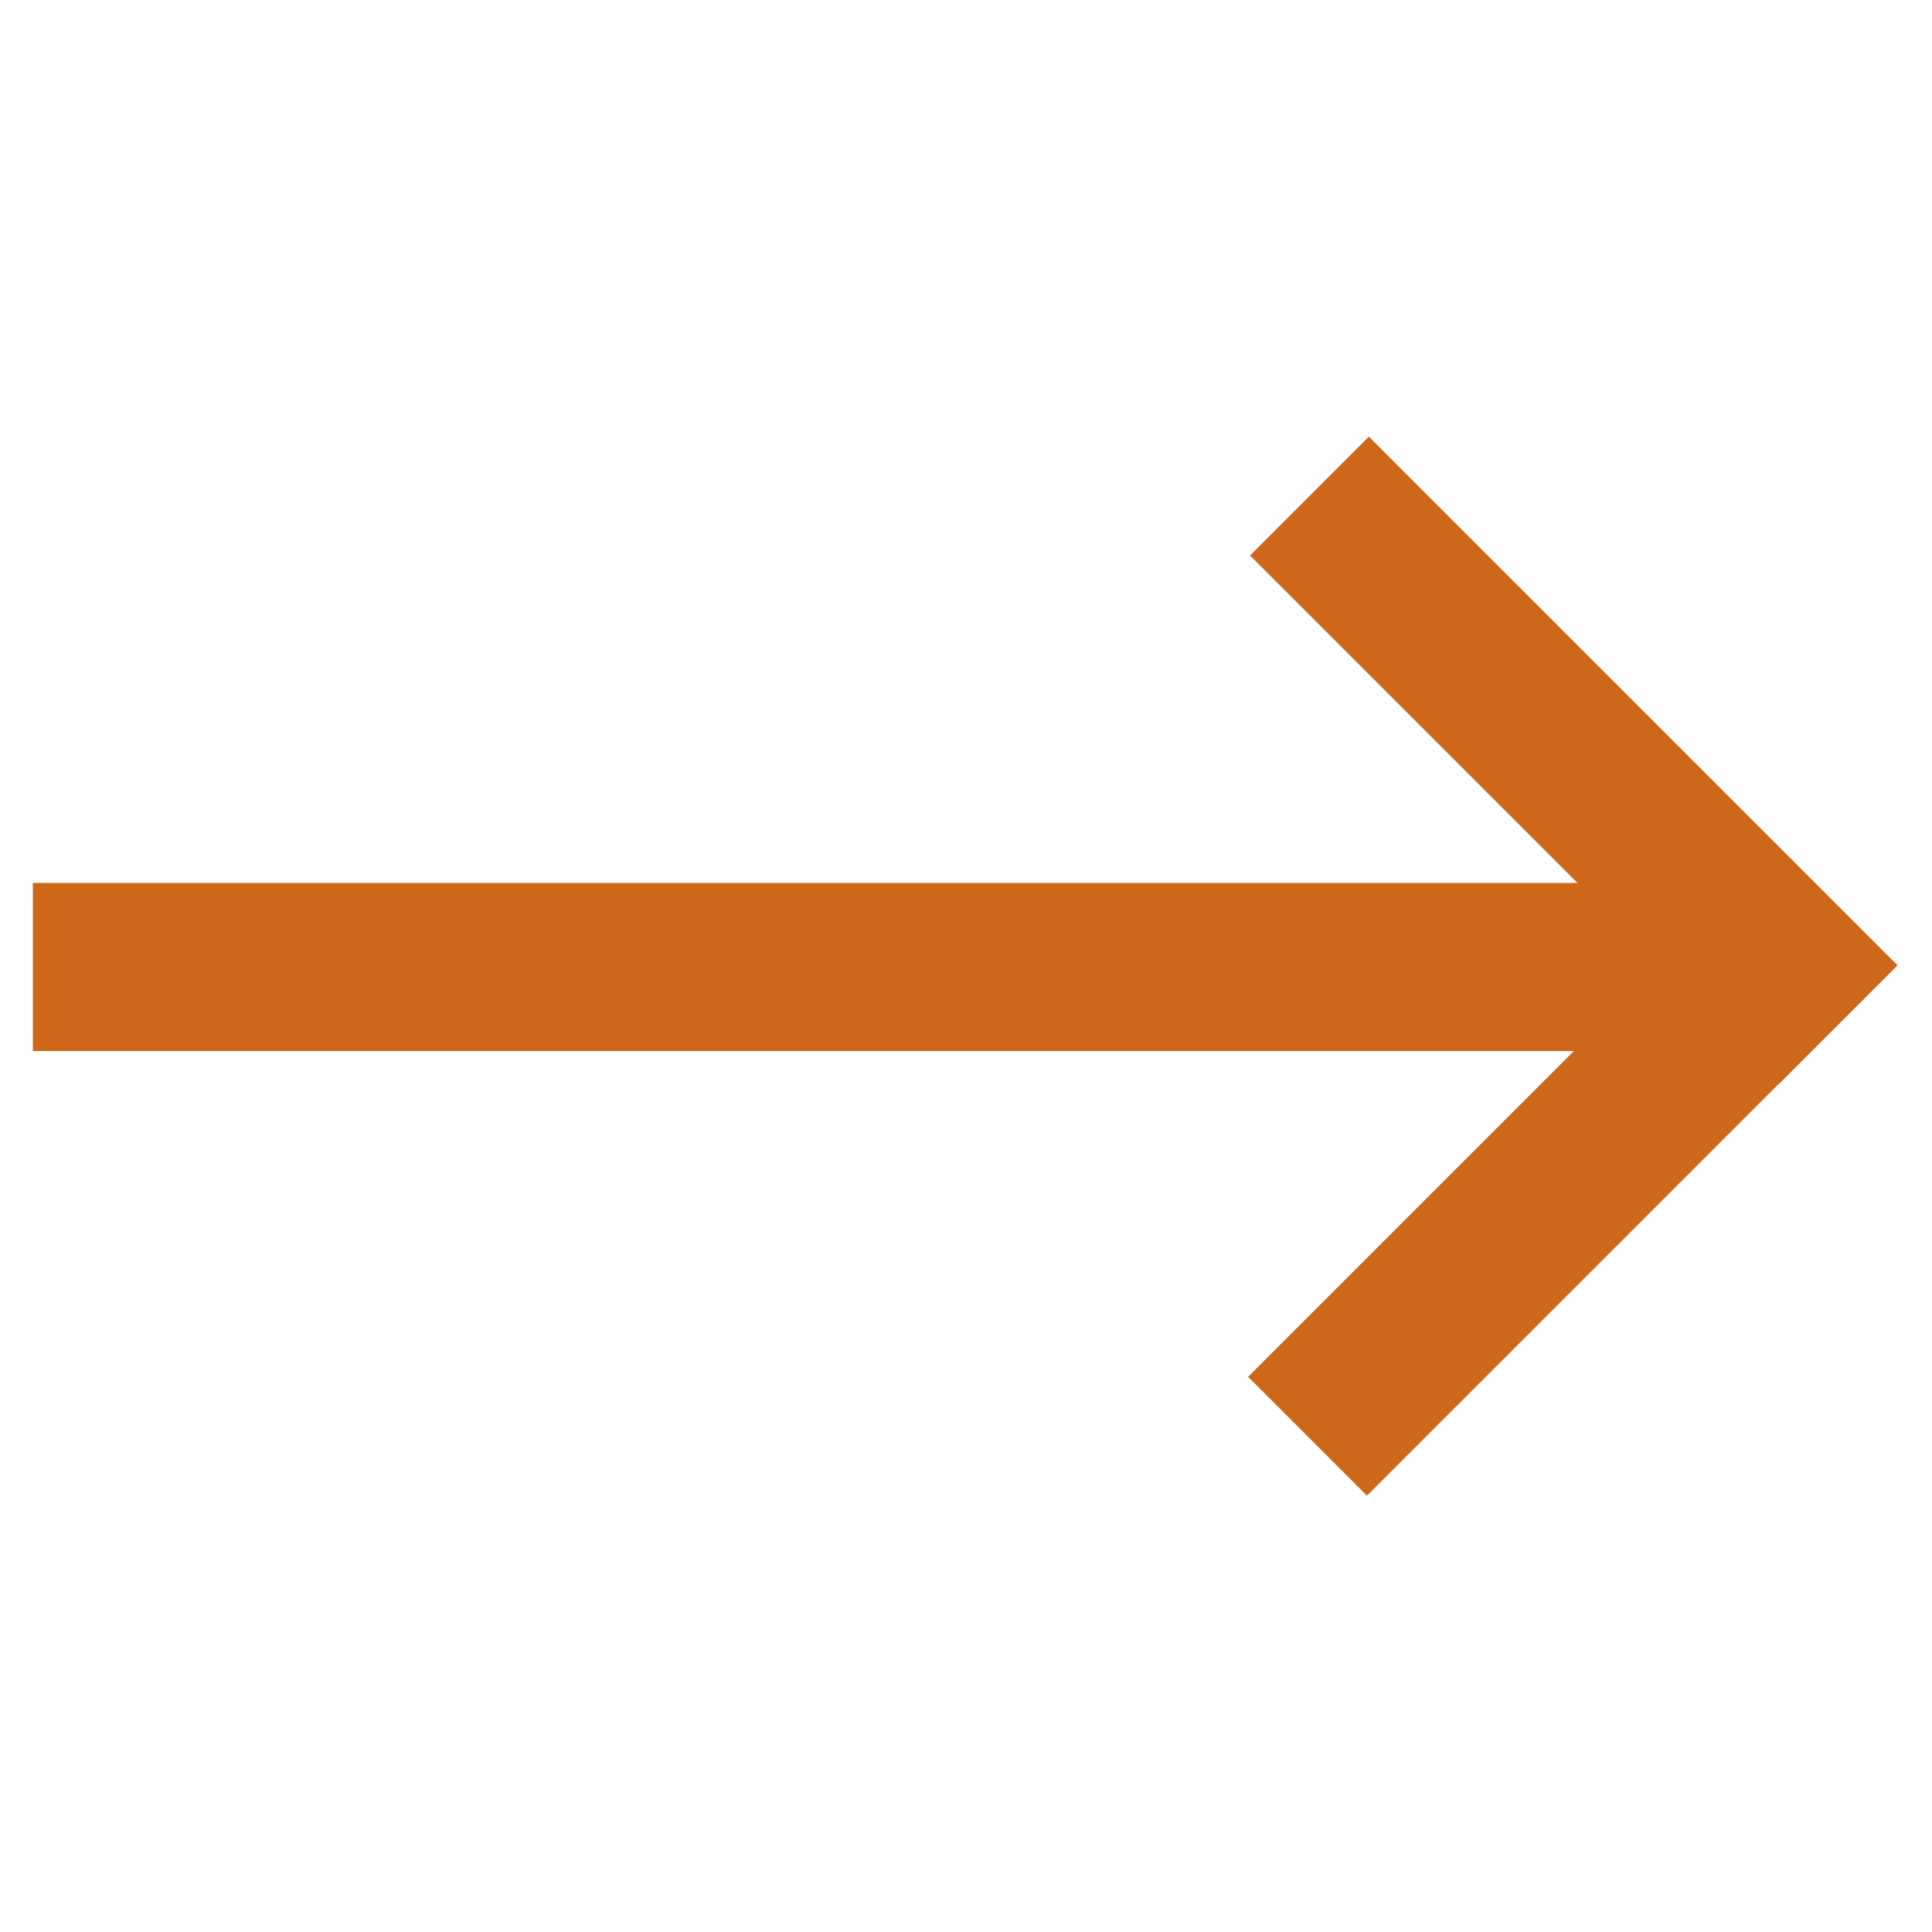
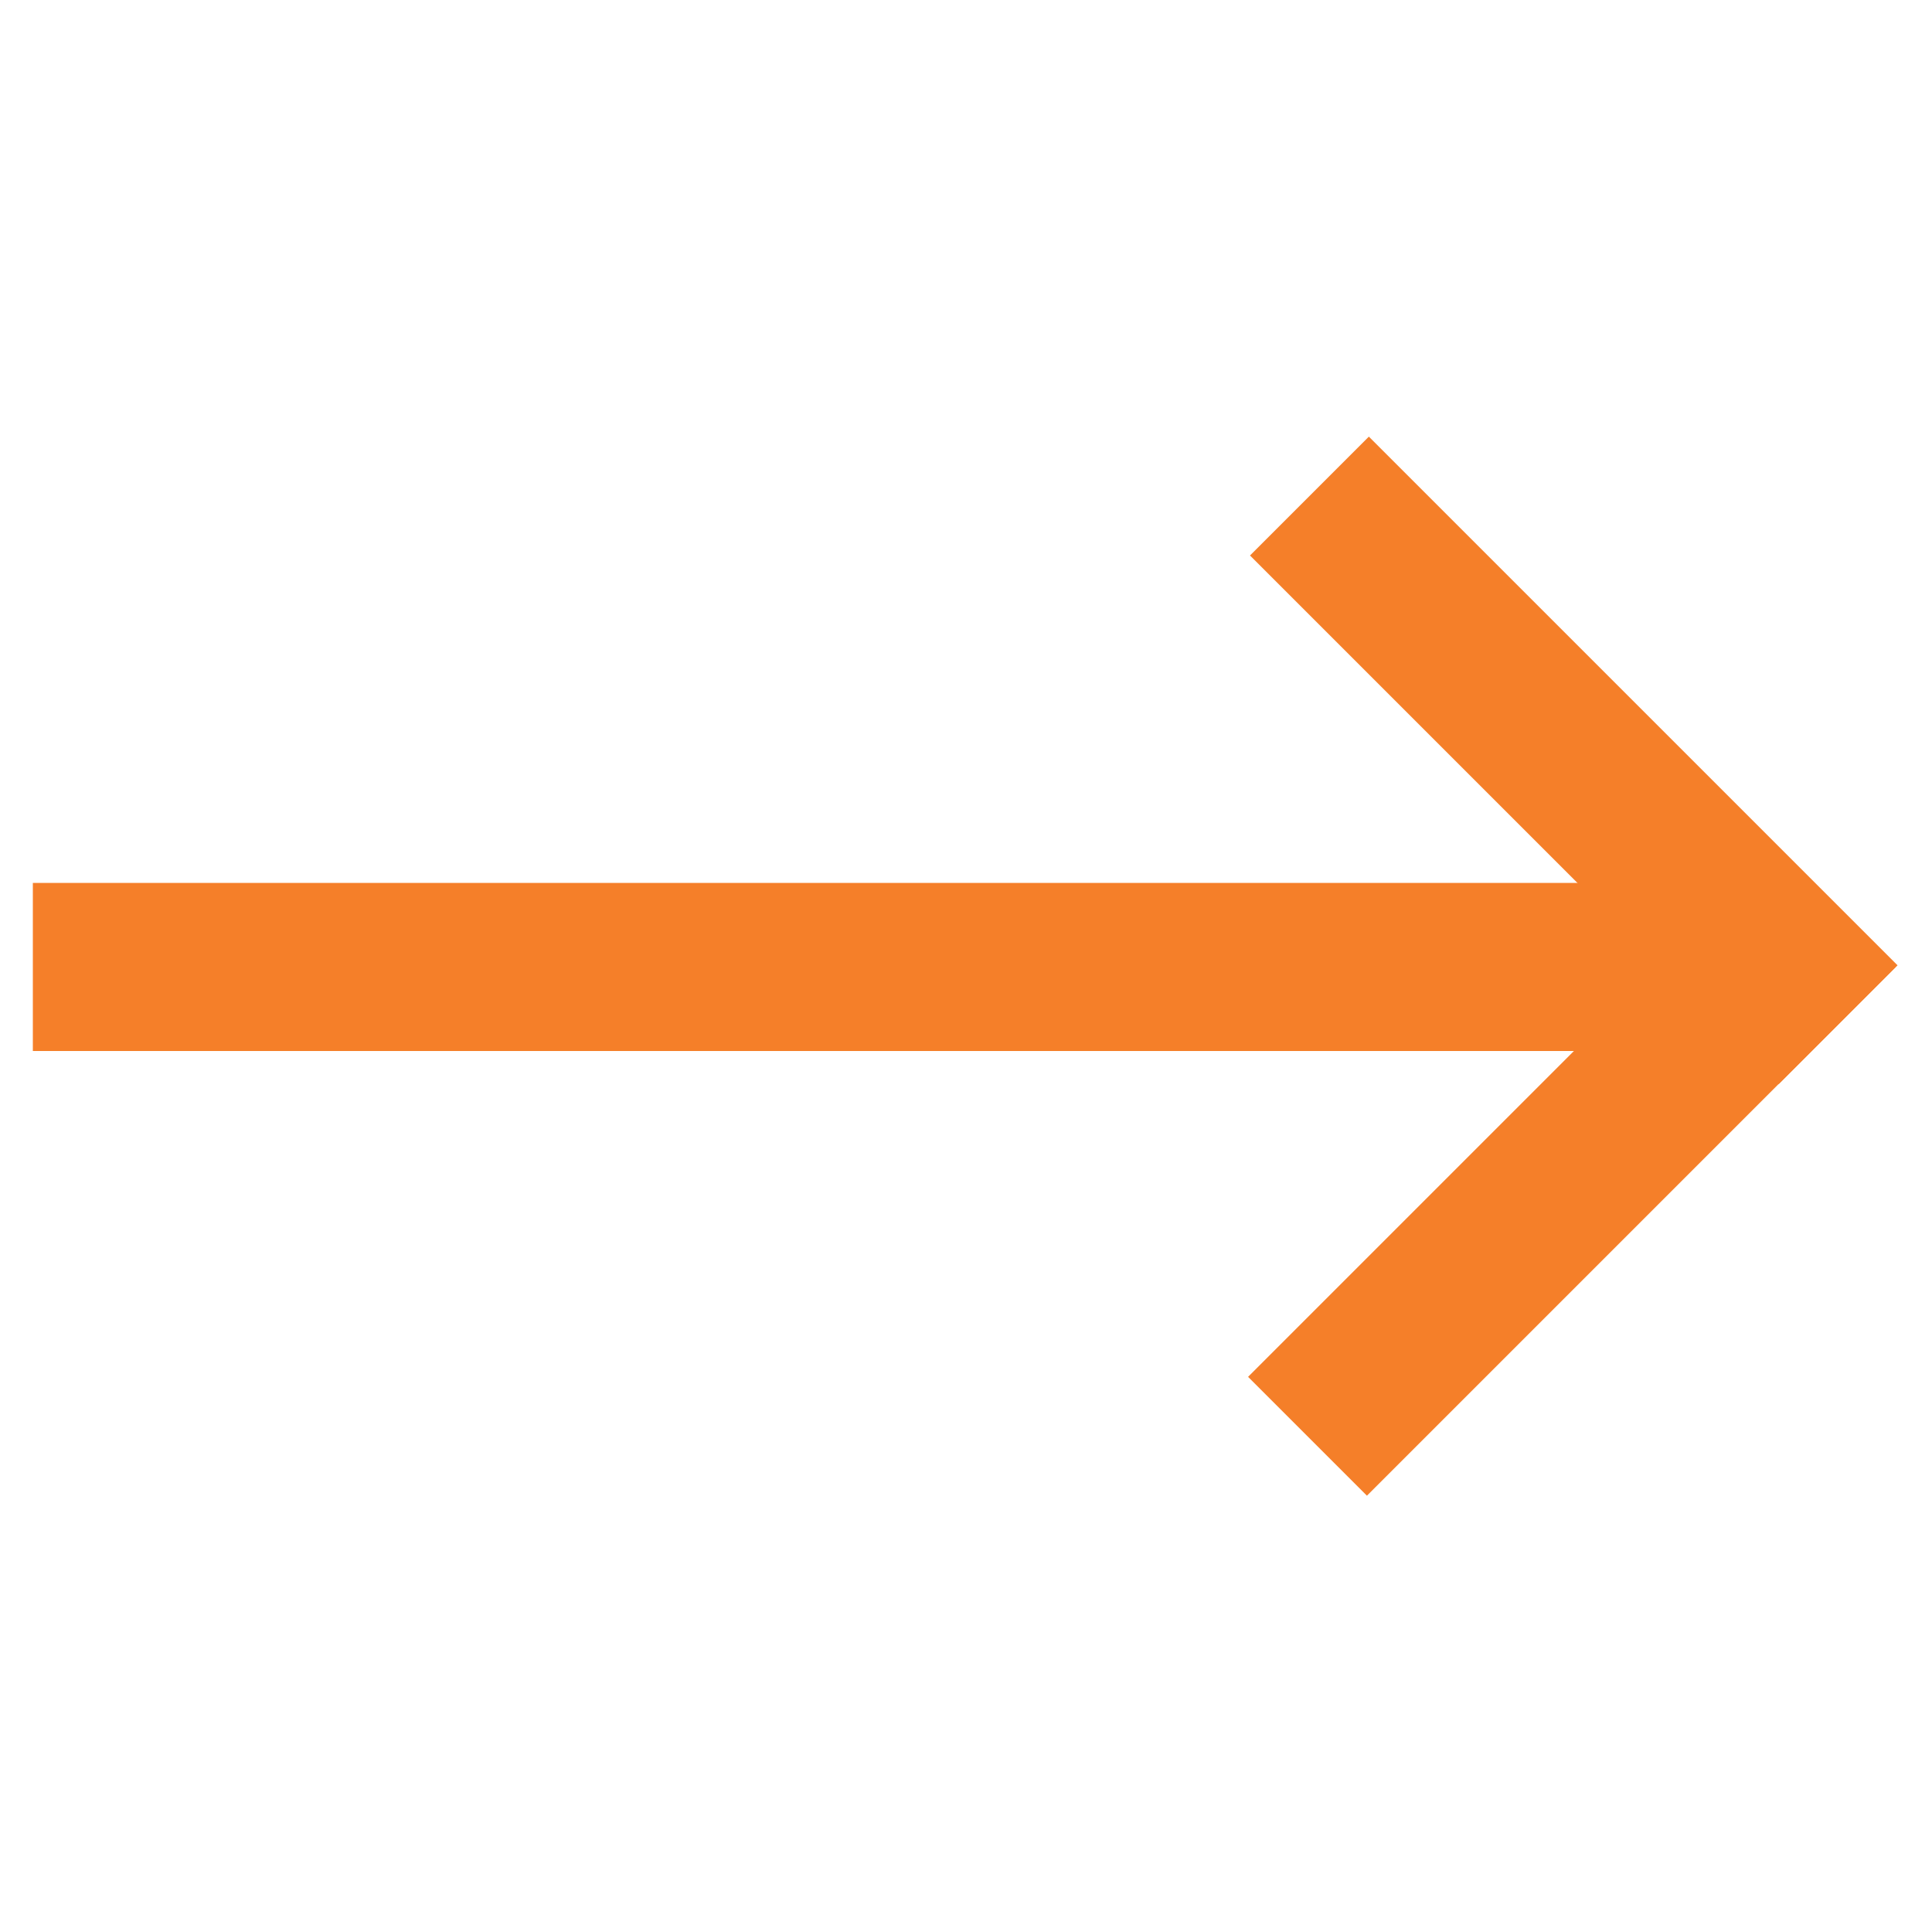
<svg xmlns="http://www.w3.org/2000/svg" width="1000px" height="1000px" viewBox="0 0 1000 1000" version="1.1">
  <defs />
  <g id="Page-1" stroke="none" stroke-width="1" fill="none" fill-rule="evenodd">
-     <g id="Artboard" fill="#CF671A">
+     <g id="Artboard" fill="#f57f29">
      <g id="Group" transform="translate(17, 226)">
        <rect id="Rectangle" x="0" y="231" width="912" height="87" />
        <g id="Group-2" transform="translate(629, 0)">
          <rect id="Rectangle" transform="translate(168.5843, 167.5843) rotate(45) translate(-168.5843, -167.5843) " x="-24.916" y="124.084" width="387" height="87" />
          <rect id="Rectangle" transform="translate(167.5843, 380.5843) scale(1, -1) rotate(45) translate(-167.5843, -380.5843) " x="-25.916" y="337.084" width="387" height="87" />
        </g>
      </g>
    </g>
  </g>
</svg>
